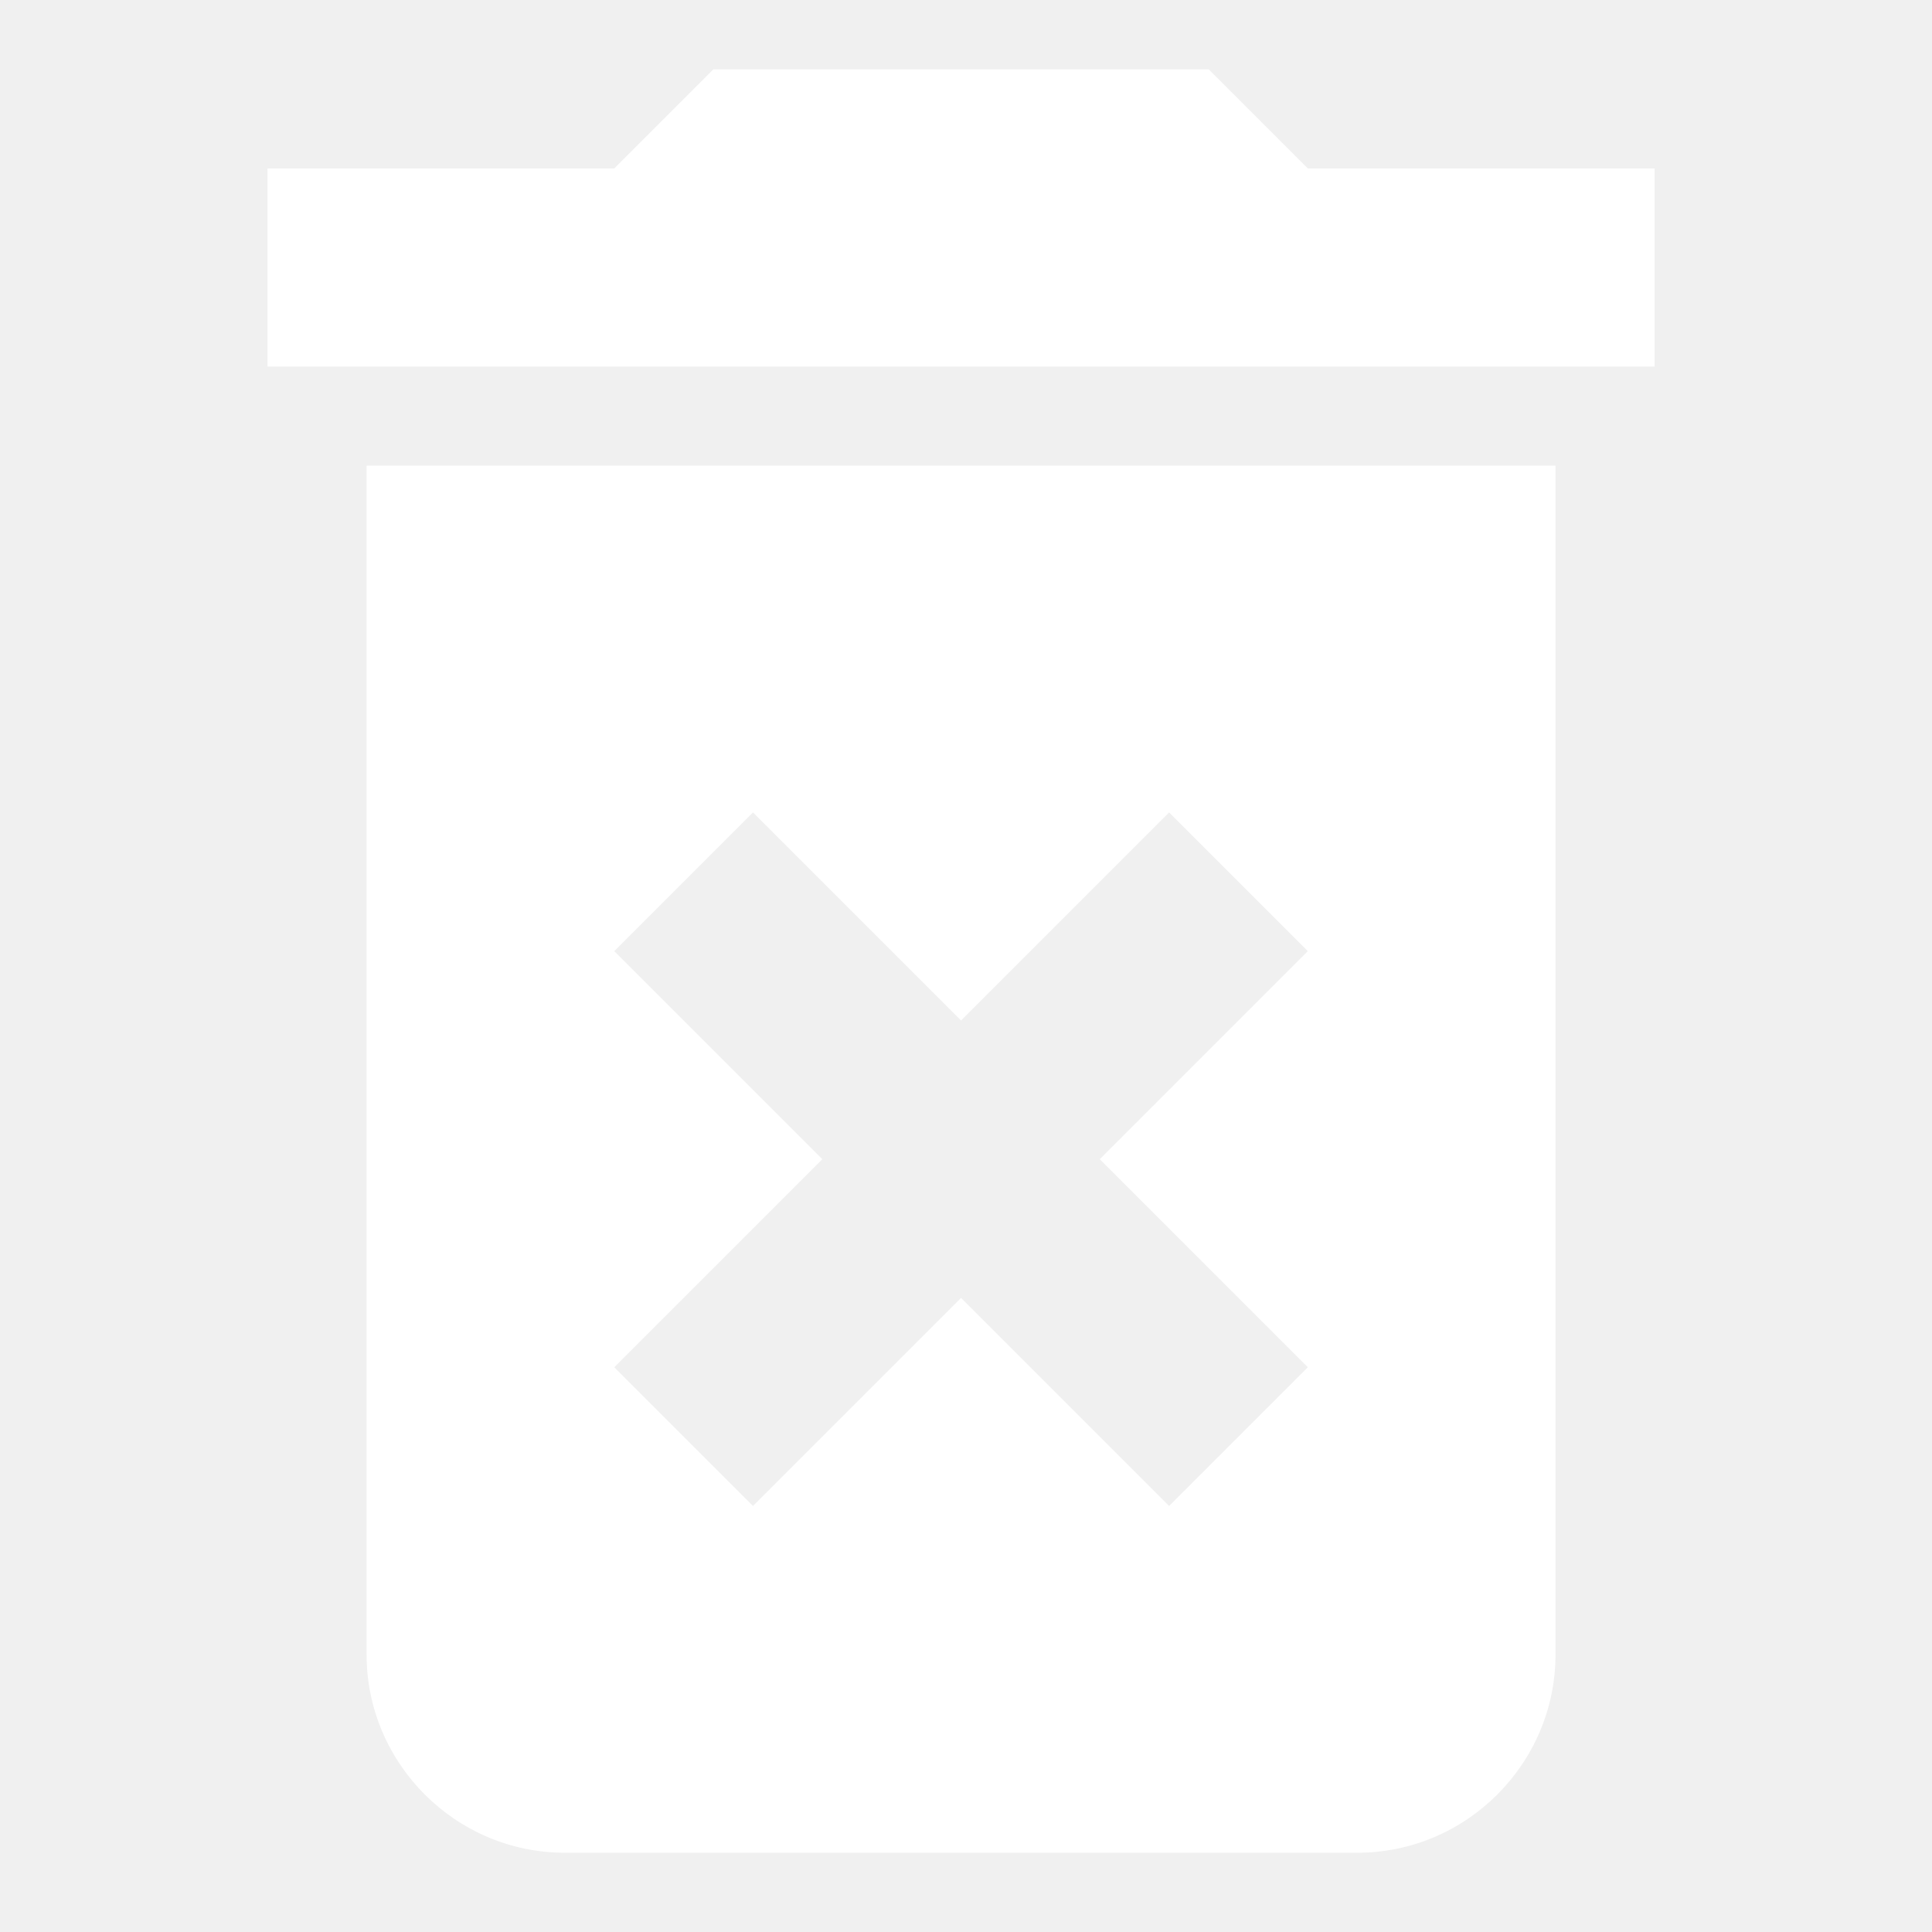
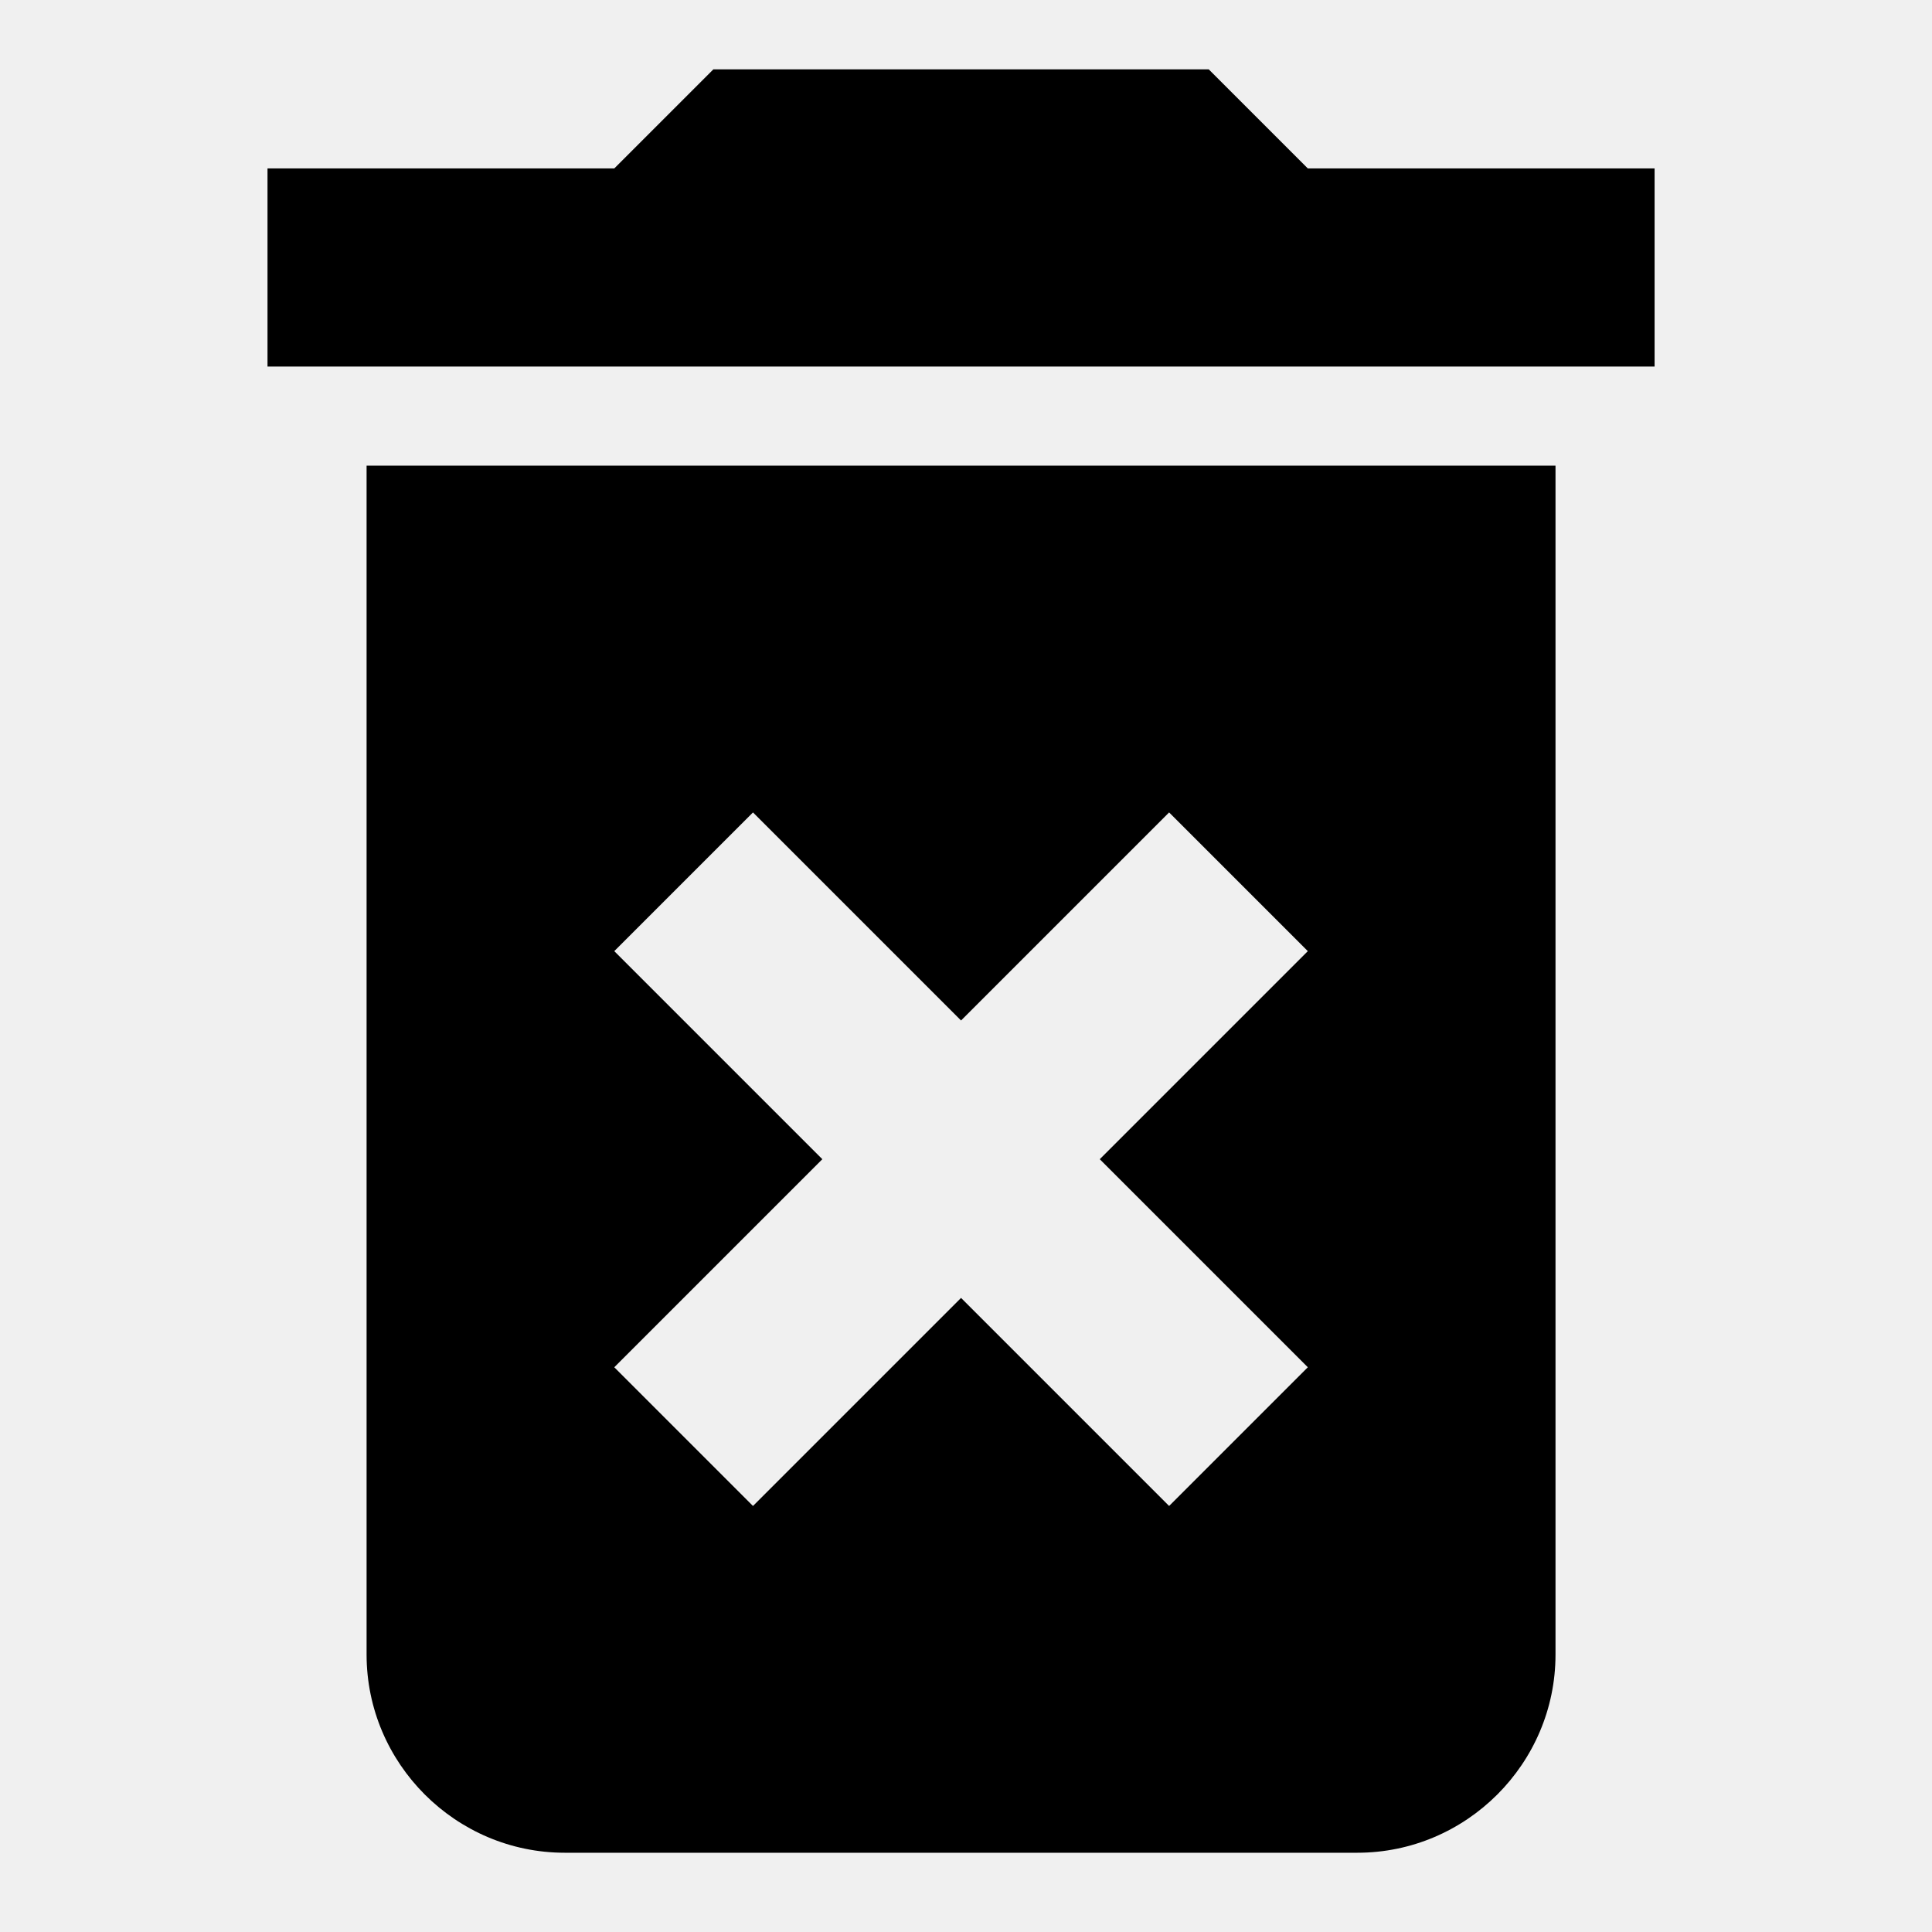
<svg xmlns="http://www.w3.org/2000/svg" version="1.1" id="Layer_1" x="0px" y="0px" viewBox="0 0 19.5 19.5" style="enable-background:new 0 0 19.5 19.5;" xml:space="preserve">
  <style type="text/css">
- 	.st0{fill:#FFFFFF;}
+ 	.st0{fill:#00000;}
</style>
  <path class="st0" d="M3.7,16.7c0,1.1,0.9,2,2,2h8c1.1,0,2-0.9,2-2v-12h-12V16.7z M6.2,9.6l1.4-1.4l2.1,2.1l2.1-2.1l1.4,1.4l-2.1,2.1  l2.1,2.1l-1.4,1.4l-2.1-2.1l-2.1,2.1l-1.4-1.4l2.1-2.1L6.2,9.6z M13.2,1.7l-1-1h-5l-1,1H2.7v2h14v-2H13.2z" />
</svg>
